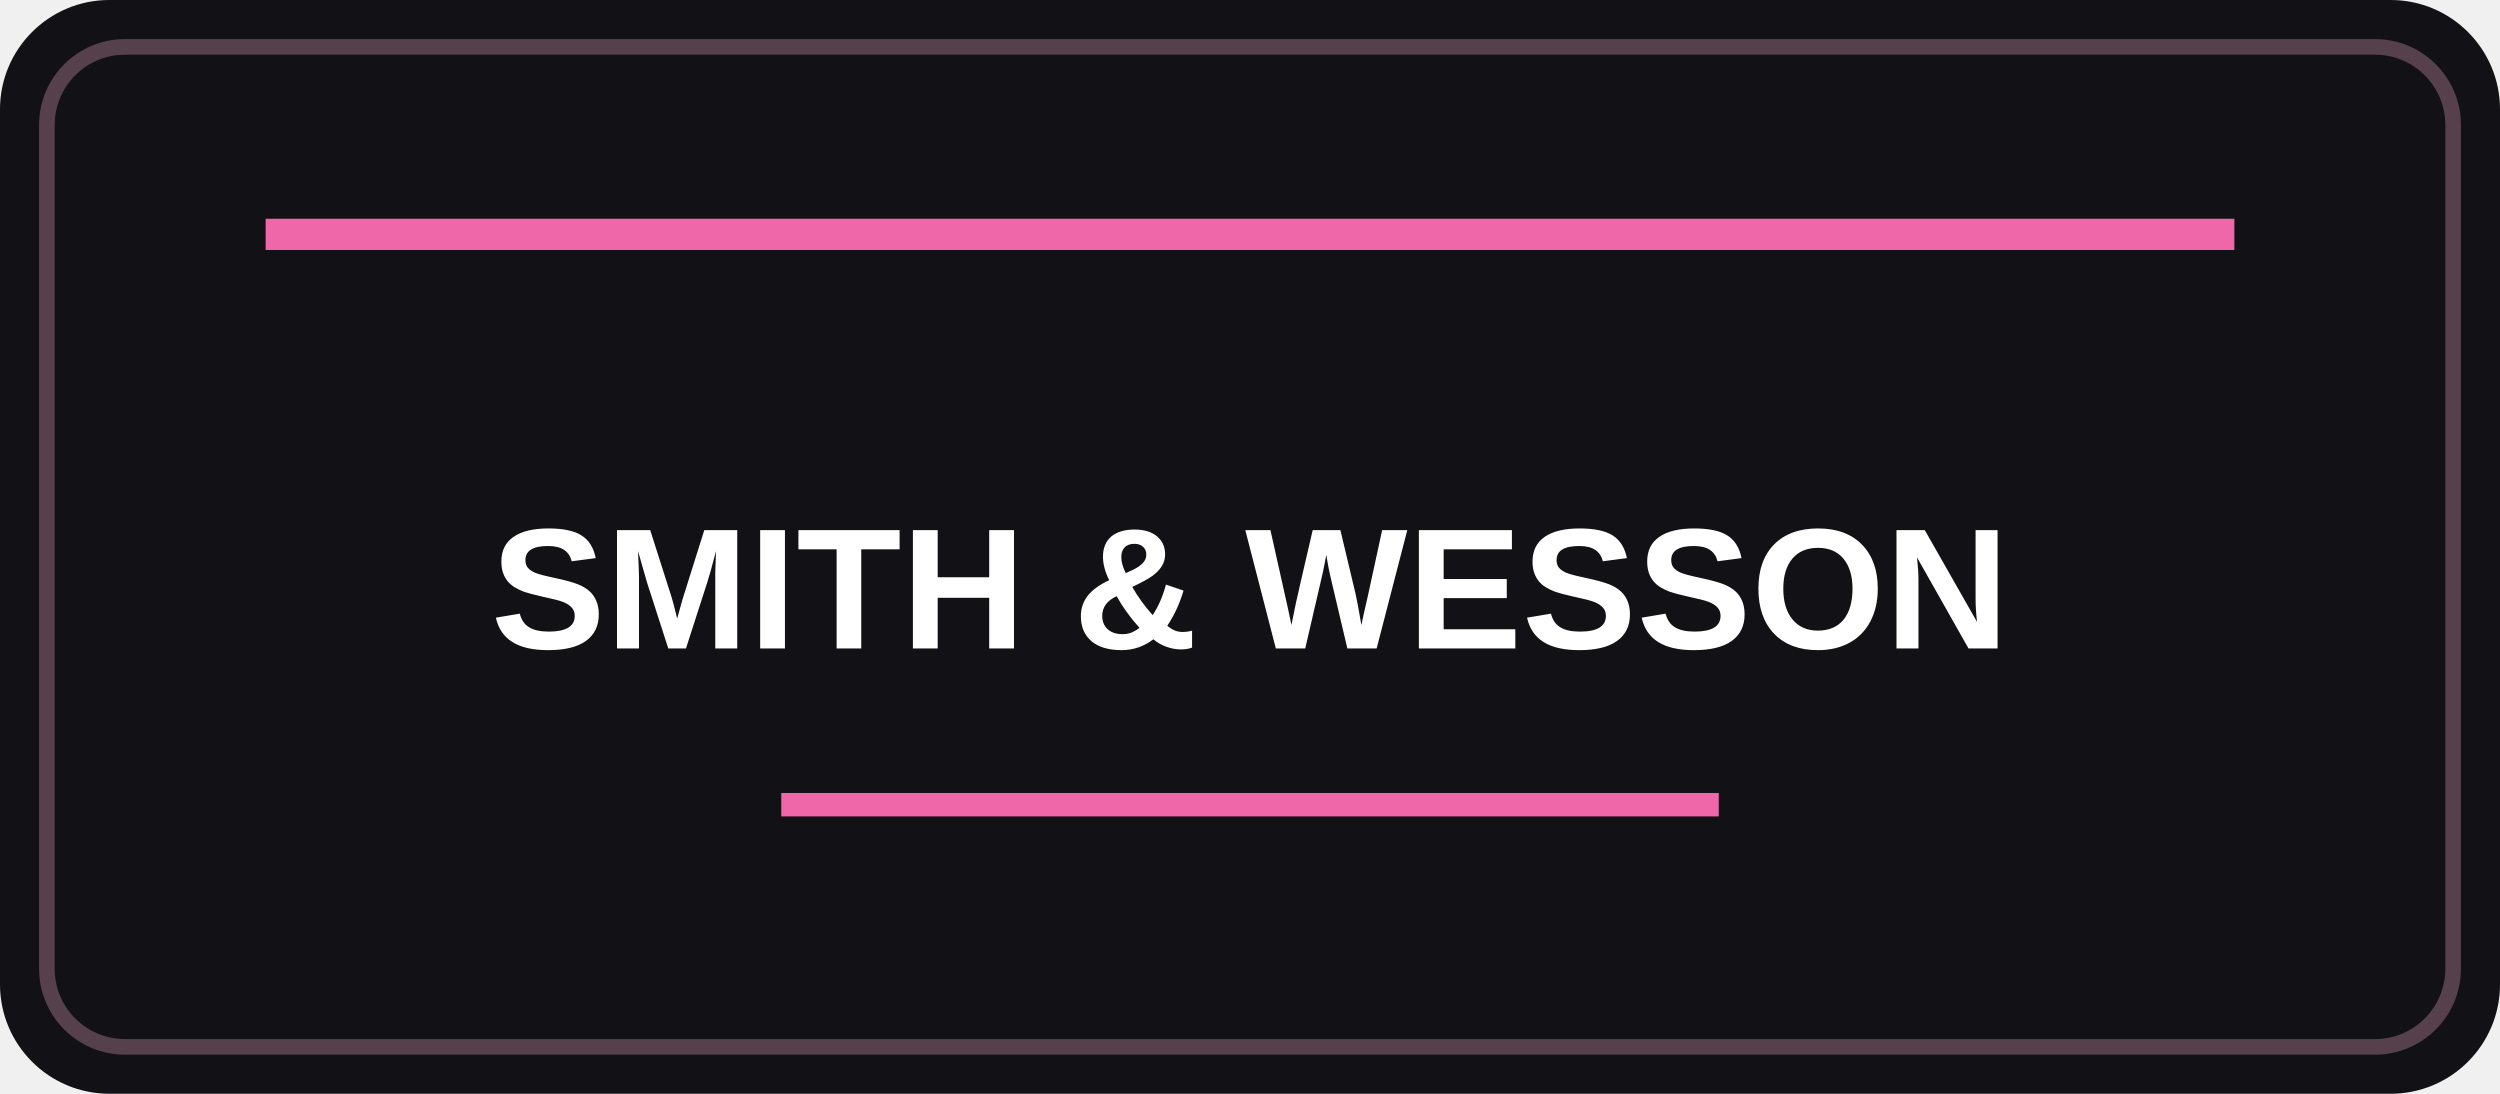
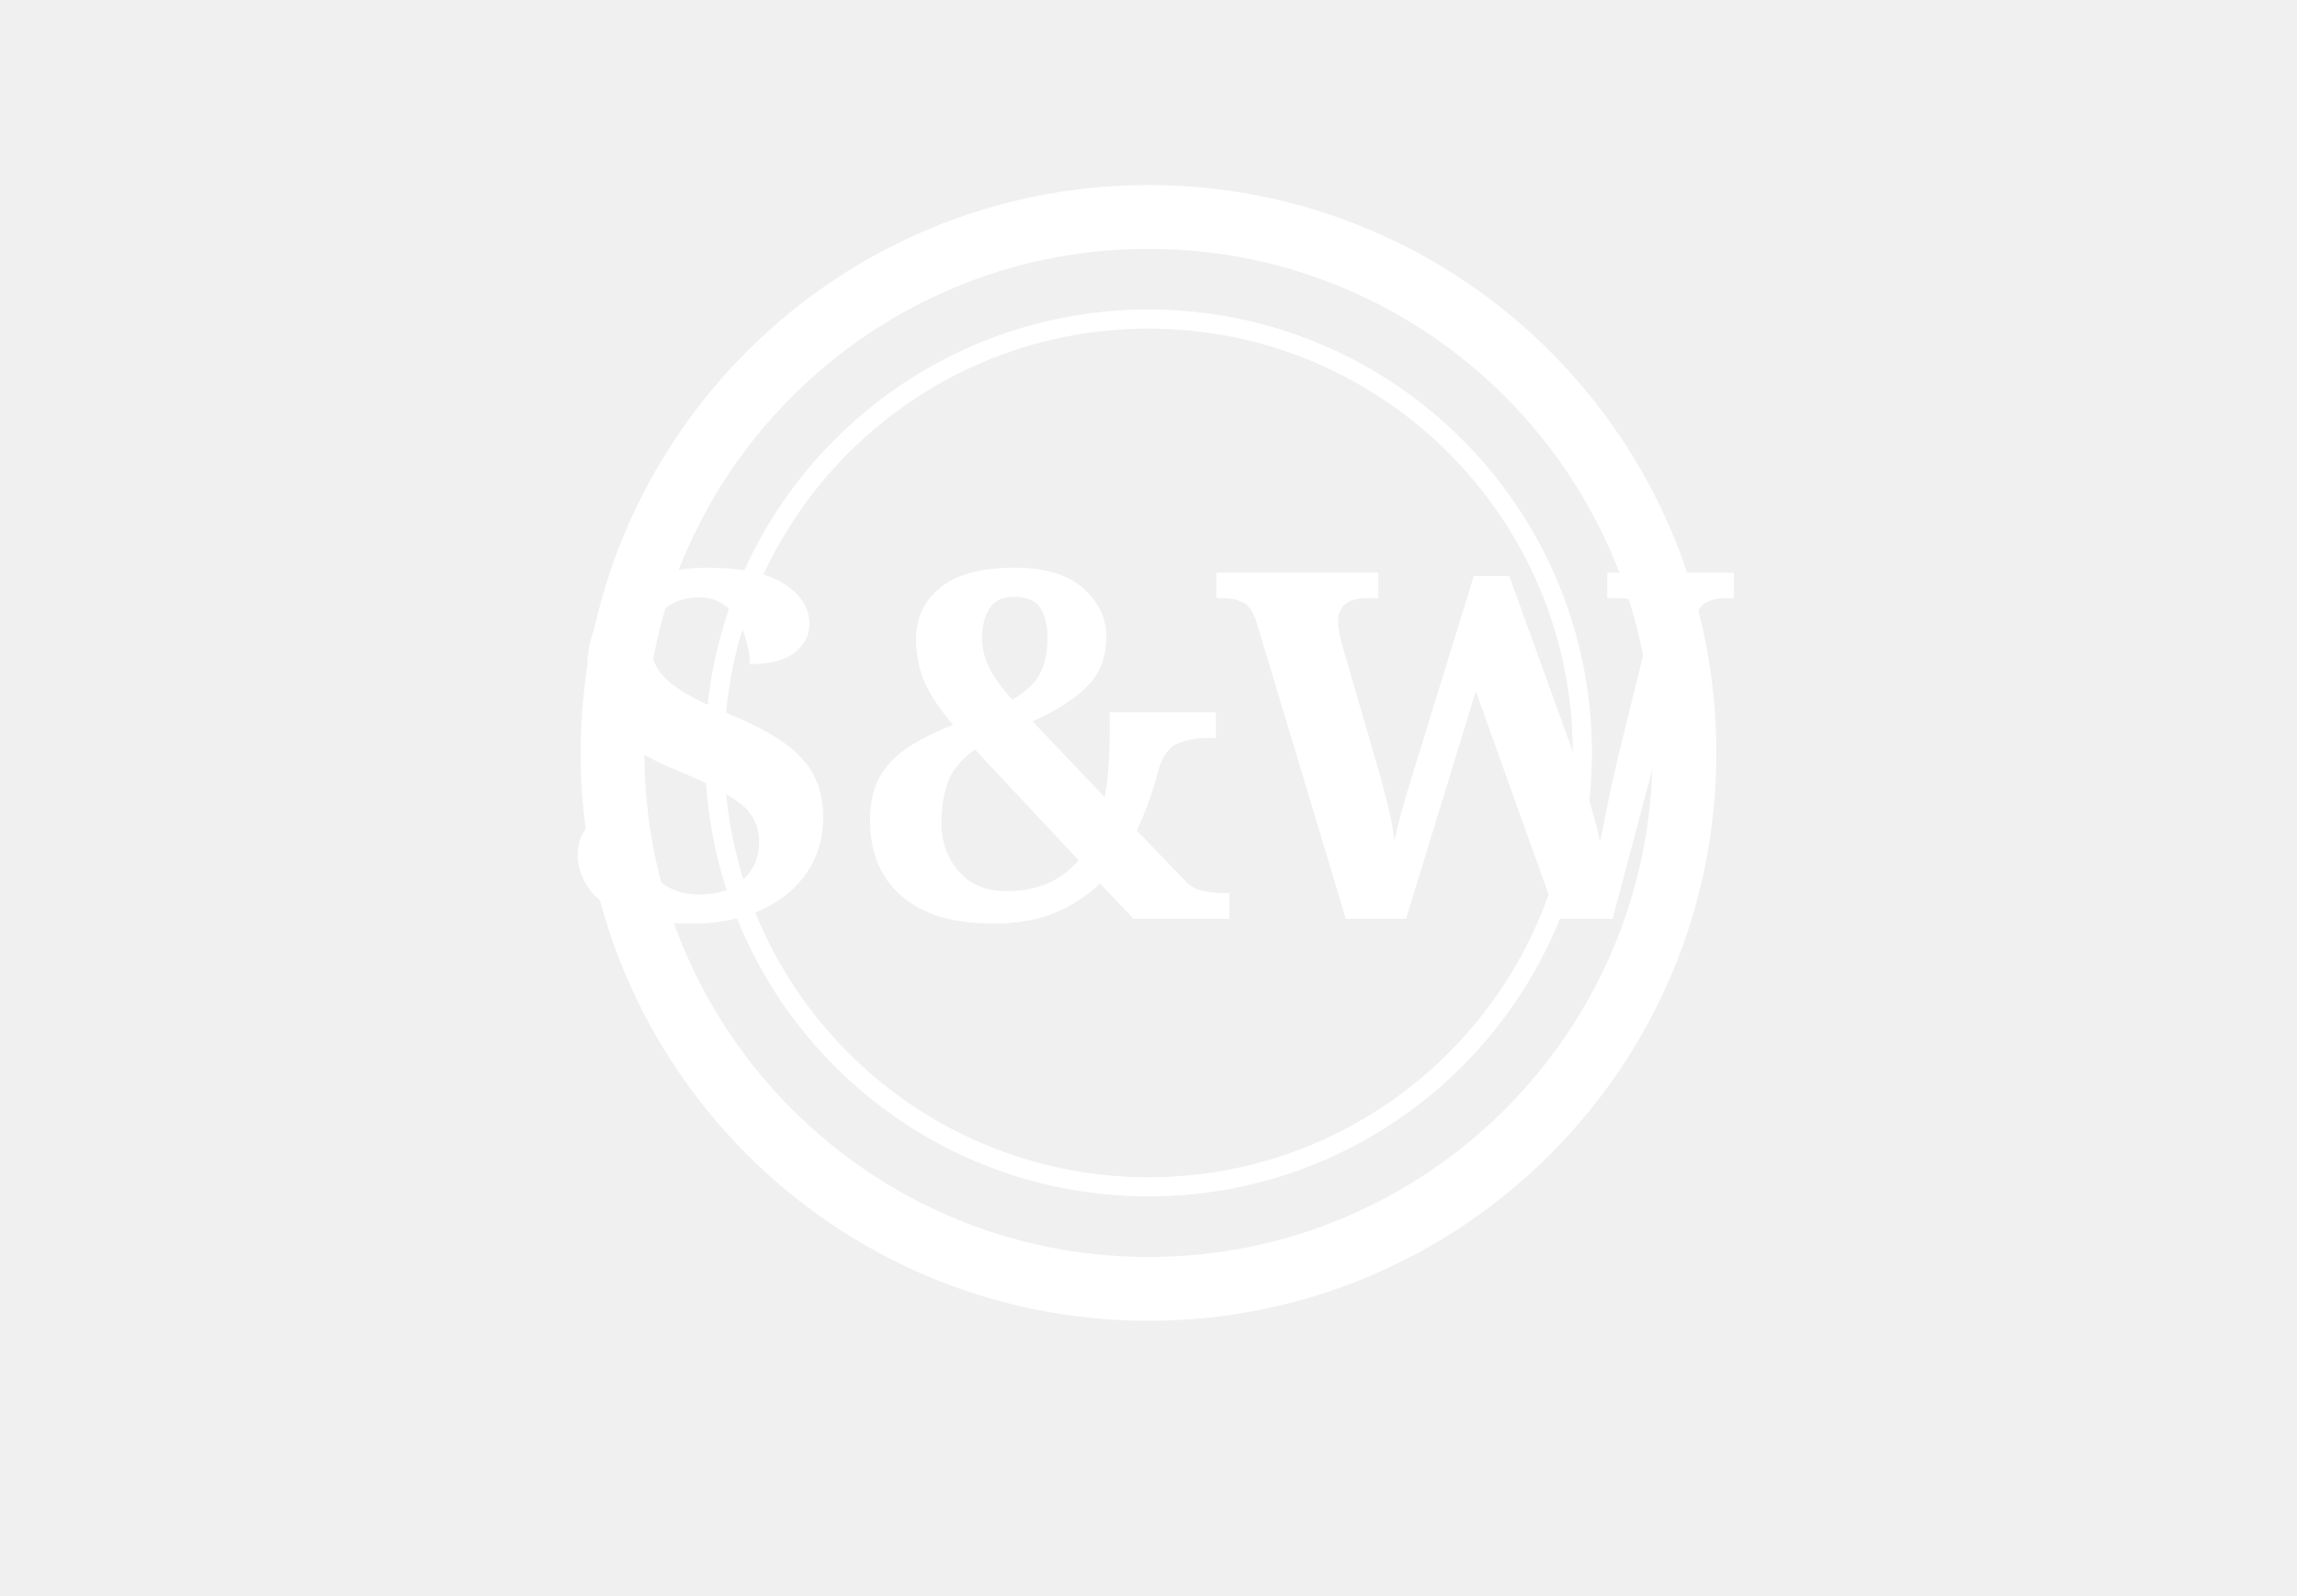
- <svg xmlns="http://www.w3.org/2000/svg" width="320" height="140" viewBox="0 0 320 140">
-   <rect width="320" height="140" rx="14" fill="#111116" />
-   <rect x="6" y="6" width="308" height="128" rx="10" fill="none" stroke="#55404c" stroke-width="2" />
-   <path d="M34 30H286" stroke="#ef67a9" stroke-width="4" />
-   <text x="160" y="83" text-anchor="middle" font-family="Arial,sans-serif" font-size="22" font-weight="900" fill="#fff">SMITH &amp; WESSON</text>
-   <path d="M100 103H220" stroke="#ef67a9" stroke-width="3" />
+ <svg xmlns="http://www.w3.org/2000/svg" viewBox="0 0 180 125" role="img" aria-label="Smith &amp; Wesson">
+   <circle cx="90" cy="59" r="42" fill="none" stroke="#fff" stroke-width="5" />
+   <circle cx="90" cy="59" r="34" fill="none" stroke="#fff" stroke-width="1.5" />
+   <text x="90" y="72" text-anchor="middle" font-family="Georgia,serif" font-size="38" font-weight="bold" fill="#fff">S&amp;W</text>
</svg>
